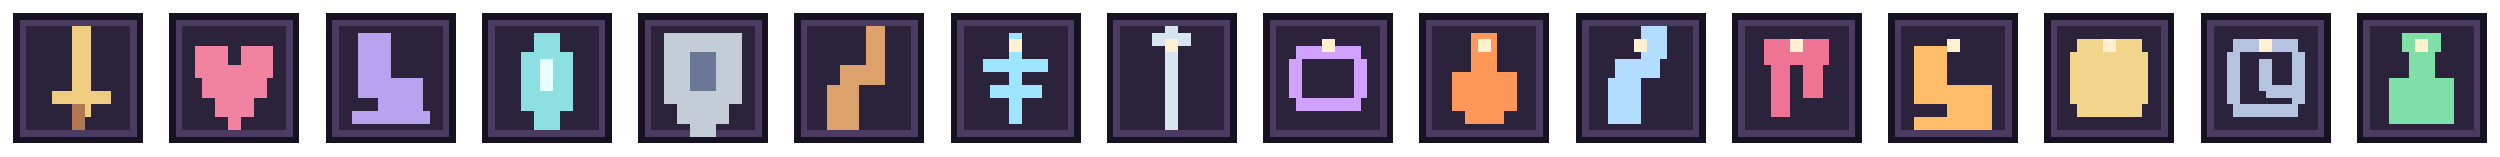
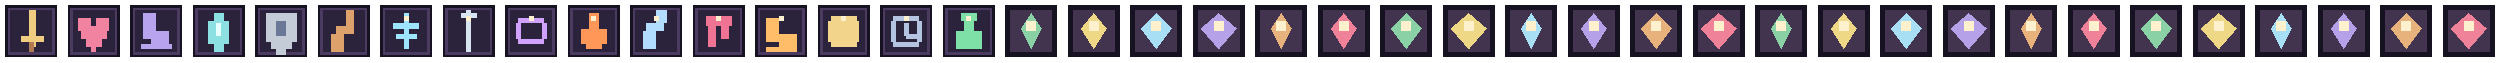
- <svg xmlns="http://www.w3.org/2000/svg" width="384" height="24" viewBox="0 0 384 24" shape-rendering="crispEdges">
+ <svg xmlns="http://www.w3.org/2000/svg" width="960" height="24" viewBox="0 0 960 24" shape-rendering="crispEdges">
  <rect x="2" y="2" width="20" height="20" fill="#161222" />
  <rect x="3" y="3" width="18" height="18" fill="#4b3b60" />
  <rect x="4" y="4" width="16" height="16" fill="#2b233b" />
  <rect x="11" y="4" width="3" height="14" fill="#f0cc81" />
  <rect x="8" y="14" width="9" height="2" fill="#f0cc81" />
  <rect x="11" y="16" width="2" height="4" fill="#b07951" />
  <rect x="26" y="2" width="20" height="20" fill="#161222" />
  <rect x="27" y="3" width="18" height="18" fill="#4b3b60" />
  <rect x="28" y="4" width="16" height="16" fill="#2b233b" />
  <rect x="30" y="7" width="5" height="5" fill="#f182a0" />
  <rect x="37" y="7" width="5" height="5" fill="#f182a0" />
  <rect x="31" y="10" width="10" height="5" fill="#f182a0" />
  <rect x="33" y="15" width="6" height="3" fill="#f182a0" />
  <rect x="35" y="18" width="2" height="2" fill="#f182a0" />
  <rect x="50" y="2" width="20" height="20" fill="#161222" />
  <rect x="51" y="3" width="18" height="18" fill="#4b3b60" />
  <rect x="52" y="4" width="16" height="16" fill="#2b233b" />
  <rect x="55" y="5" width="5" height="10" fill="#b8a3ef" />
  <rect x="58" y="12" width="7" height="5" fill="#b8a3ef" />
  <rect x="54" y="17" width="12" height="2" fill="#b8a3ef" />
  <rect x="74" y="2" width="20" height="20" fill="#161222" />
  <rect x="75" y="3" width="18" height="18" fill="#4b3b60" />
  <rect x="76" y="4" width="16" height="16" fill="#2b233b" />
  <rect x="82" y="5" width="4" height="3" fill="#8de0e1" />
  <rect x="80" y="8" width="8" height="9" fill="#8de0e1" />
  <rect x="82" y="17" width="4" height="3" fill="#8de0e1" />
  <rect x="83" y="9" width="2" height="5" fill="#e8ffff" />
  <rect x="98" y="2" width="20" height="20" fill="#161222" />
  <rect x="99" y="3" width="18" height="18" fill="#4b3b60" />
  <rect x="100" y="4" width="16" height="16" fill="#2b233b" />
  <rect x="102" y="5" width="12" height="11" fill="#c4ccd8" />
  <rect x="104" y="16" width="8" height="3" fill="#c4ccd8" />
  <rect x="106" y="19" width="4" height="2" fill="#c4ccd8" />
  <rect x="106" y="8" width="4" height="6" fill="#6b7796" />
  <rect x="122" y="2" width="20" height="20" fill="#161222" />
  <rect x="123" y="3" width="18" height="18" fill="#4b3b60" />
  <rect x="124" y="4" width="16" height="16" fill="#2b233b" />
  <rect x="133" y="4" width="3" height="6" fill="#dda26c" />
  <rect x="129" y="10" width="7" height="3" fill="#dda26c" />
  <rect x="127" y="13" width="5" height="7" fill="#dda26c" />
  <rect x="146" y="2" width="20" height="20" fill="#161222" />
  <rect x="147" y="3" width="18" height="18" fill="#4b3b60" />
  <rect x="148" y="4" width="16" height="16" fill="#2b233b" />
  <rect x="155" y="5" width="2" height="14" fill="#9de4ff" />
  <rect x="151" y="9" width="10" height="2" fill="#9de4ff" />
  <rect x="152" y="13" width="8" height="2" fill="#9de4ff" />
  <rect x="155" y="6" width="2" height="2" fill="#fff1d0" />
  <rect x="170" y="2" width="20" height="20" fill="#161222" />
  <rect x="171" y="3" width="18" height="18" fill="#4b3b60" />
  <rect x="172" y="4" width="16" height="16" fill="#2b233b" />
  <rect x="179" y="4" width="2" height="16" fill="#d6e5ef" />
  <rect x="177" y="5" width="6" height="2" fill="#d6e5ef" />
  <rect x="179" y="6" width="2" height="2" fill="#fff1d0" />
  <rect x="194" y="2" width="20" height="20" fill="#161222" />
  <rect x="195" y="3" width="18" height="18" fill="#4b3b60" />
  <rect x="196" y="4" width="16" height="16" fill="#2b233b" />
  <rect x="199" y="7" width="10" height="2" fill="#d0a1ff" />
  <rect x="198" y="9" width="2" height="6" fill="#d0a1ff" />
  <rect x="208" y="9" width="2" height="6" fill="#d0a1ff" />
  <rect x="199" y="15" width="10" height="2" fill="#d0a1ff" />
  <rect x="203" y="6" width="2" height="2" fill="#fff1d0" />
  <rect x="218" y="2" width="20" height="20" fill="#161222" />
  <rect x="219" y="3" width="18" height="18" fill="#4b3b60" />
  <rect x="220" y="4" width="16" height="16" fill="#2b233b" />
  <rect x="226" y="5" width="4" height="12" fill="#ff9758" />
  <rect x="223" y="11" width="10" height="6" fill="#ff9758" />
  <rect x="225" y="17" width="6" height="2" fill="#ff9758" />
  <rect x="227" y="6" width="2" height="2" fill="#fff1d0" />
  <rect x="242" y="2" width="20" height="20" fill="#161222" />
  <rect x="243" y="3" width="18" height="18" fill="#4b3b60" />
  <rect x="244" y="4" width="16" height="16" fill="#2b233b" />
  <rect x="252" y="4" width="4" height="5" fill="#b3ddff" />
  <rect x="248" y="9" width="7" height="3" fill="#b3ddff" />
  <rect x="247" y="12" width="5" height="7" fill="#b3ddff" />
  <rect x="251" y="6" width="2" height="2" fill="#fff1d0" />
  <rect x="266" y="2" width="20" height="20" fill="#161222" />
  <rect x="267" y="3" width="18" height="18" fill="#4b3b60" />
  <rect x="268" y="4" width="16" height="16" fill="#2b233b" />
  <rect x="271" y="6" width="10" height="4" fill="#ef7493" />
  <rect x="272" y="10" width="3" height="8" fill="#ef7493" />
  <rect x="277" y="10" width="3" height="5" fill="#ef7493" />
  <rect x="275" y="6" width="2" height="2" fill="#fff1d0" />
  <rect x="290" y="2" width="20" height="20" fill="#161222" />
  <rect x="291" y="3" width="18" height="18" fill="#4b3b60" />
  <rect x="292" y="4" width="16" height="16" fill="#2b233b" />
  <rect x="294" y="7" width="5" height="9" fill="#ffbd69" />
  <rect x="299" y="13" width="7" height="5" fill="#ffbd69" />
  <rect x="294" y="18" width="12" height="2" fill="#ffbd69" />
  <rect x="299" y="6" width="2" height="2" fill="#fff1d0" />
  <rect x="314" y="2" width="20" height="20" fill="#161222" />
  <rect x="315" y="3" width="18" height="18" fill="#4b3b60" />
  <rect x="316" y="4" width="16" height="16" fill="#2b233b" />
  <rect x="319" y="6" width="10" height="12" fill="#f2d58a" />
  <rect x="318" y="8" width="12" height="8" fill="#f2d58a" />
  <rect x="322" y="9" width="4" height="6" fill="#f2d58a" />
  <rect x="323" y="6" width="2" height="2" fill="#fff1d0" />
  <rect x="338" y="2" width="20" height="20" fill="#161222" />
  <rect x="339" y="3" width="18" height="18" fill="#4b3b60" />
  <rect x="340" y="4" width="16" height="16" fill="#2b233b" />
  <rect x="343" y="6" width="10" height="2" fill="#b4c3e0" />
  <rect x="342" y="8" width="2" height="8" fill="#b4c3e0" />
  <rect x="352" y="8" width="2" height="8" fill="#b4c3e0" />
  <rect x="343" y="16" width="10" height="2" fill="#b4c3e0" />
  <rect x="347" y="9" width="2" height="5" fill="#b4c3e0" />
  <rect x="348" y="13" width="4" height="2" fill="#b4c3e0" />
  <rect x="347" y="6" width="2" height="2" fill="#fff1d0" />
  <rect x="362" y="2" width="20" height="20" fill="#161222" />
  <rect x="363" y="3" width="18" height="18" fill="#4b3b60" />
  <rect x="364" y="4" width="16" height="16" fill="#2b233b" />
  <rect x="369" y="5" width="6" height="3" fill="#7ee0a6" />
  <rect x="370" y="8" width="4" height="4" fill="#7ee0a6" />
  <rect x="367" y="12" width="10" height="7" fill="#7ee0a6" />
  <rect x="369" y="14" width="6" height="3" fill="#7ee0a6" />
  <rect x="371" y="6" width="2" height="2" fill="#fff1d0" />
+   <rect x="386" y="2" width="20" height="20" fill="#161222" />
+   <rect x="388" y="4" width="16" height="16" fill="#42334f" />
+   <path d="M396 5 l4 6 -4 8 -4 -8z" fill="#8ad1a5" />
+   <rect x="394" y="8" width="4" height="4" fill="#fff1ce" />
+   <rect x="410" y="2" width="20" height="20" fill="#161222" />
+   <rect x="412" y="4" width="16" height="16" fill="#42334f" />
+   <path d="M420 5 l5 6 -5 8 -5 -8z" fill="#eed785" />
+   <rect x="418" y="8" width="4" height="4" fill="#fff1ce" />
+   <rect x="434" y="2" width="20" height="20" fill="#161222" />
+   <rect x="436" y="4" width="16" height="16" fill="#42334f" />
+   <path d="M444 5 l6 6 -6 8 -6 -8z" fill="#a8dff4" />
+   <rect x="442" y="8" width="4" height="4" fill="#fff1ce" />
+   <rect x="458" y="2" width="20" height="20" fill="#161222" />
+   <rect x="460" y="4" width="16" height="16" fill="#42334f" />
+   <path d="M468 5 l7 6 -7 8 -7 -8z" fill="#b4a1e7" />
+   <rect x="466" y="8" width="4" height="4" fill="#fff1ce" />
+   <rect x="482" y="2" width="20" height="20" fill="#161222" />
+   <rect x="484" y="4" width="16" height="16" fill="#42334f" />
+   <path d="M492 5 l4 6 -4 8 -4 -8z" fill="#e7b27c" />
+   <rect x="490" y="8" width="4" height="4" fill="#fff1ce" />
+   <rect x="506" y="2" width="20" height="20" fill="#161222" />
+   <rect x="508" y="4" width="16" height="16" fill="#42334f" />
+   <path d="M516 5 l5 6 -5 8 -5 -8z" fill="#ef8199" />
+   <rect x="514" y="8" width="4" height="4" fill="#fff1ce" />
+   <rect x="530" y="2" width="20" height="20" fill="#161222" />
+   <rect x="532" y="4" width="16" height="16" fill="#42334f" />
+   <path d="M540 5 l6 6 -6 8 -6 -8z" fill="#8ad1a5" />
+   <rect x="538" y="8" width="4" height="4" fill="#fff1ce" />
+   <rect x="554" y="2" width="20" height="20" fill="#161222" />
+   <rect x="556" y="4" width="16" height="16" fill="#42334f" />
+   <path d="M564 5 l7 6 -7 8 -7 -8z" fill="#eed785" />
+   <rect x="562" y="8" width="4" height="4" fill="#fff1ce" />
+   <rect x="578" y="2" width="20" height="20" fill="#161222" />
+   <rect x="580" y="4" width="16" height="16" fill="#42334f" />
+   <path d="M588 5 l4 6 -4 8 -4 -8z" fill="#a8dff4" />
+   <rect x="586" y="8" width="4" height="4" fill="#fff1ce" />
+   <rect x="602" y="2" width="20" height="20" fill="#161222" />
+   <rect x="604" y="4" width="16" height="16" fill="#42334f" />
+   <path d="M612 5 l5 6 -5 8 -5 -8z" fill="#b4a1e7" />
+   <rect x="610" y="8" width="4" height="4" fill="#fff1ce" />
+   <rect x="626" y="2" width="20" height="20" fill="#161222" />
+   <rect x="628" y="4" width="16" height="16" fill="#42334f" />
+   <path d="M636 5 l6 6 -6 8 -6 -8z" fill="#e7b27c" />
+   <rect x="634" y="8" width="4" height="4" fill="#fff1ce" />
+   <rect x="650" y="2" width="20" height="20" fill="#161222" />
+   <rect x="652" y="4" width="16" height="16" fill="#42334f" />
+   <path d="M660 5 l7 6 -7 8 -7 -8z" fill="#ef8199" />
+   <rect x="658" y="8" width="4" height="4" fill="#fff1ce" />
+   <rect x="674" y="2" width="20" height="20" fill="#161222" />
+   <rect x="676" y="4" width="16" height="16" fill="#42334f" />
+   <path d="M684 5 l4 6 -4 8 -4 -8z" fill="#8ad1a5" />
+   <rect x="682" y="8" width="4" height="4" fill="#fff1ce" />
+   <rect x="698" y="2" width="20" height="20" fill="#161222" />
+   <rect x="700" y="4" width="16" height="16" fill="#42334f" />
+   <path d="M708 5 l5 6 -5 8 -5 -8z" fill="#eed785" />
+   <rect x="706" y="8" width="4" height="4" fill="#fff1ce" />
+   <rect x="722" y="2" width="20" height="20" fill="#161222" />
+   <rect x="724" y="4" width="16" height="16" fill="#42334f" />
+   <path d="M732 5 l6 6 -6 8 -6 -8z" fill="#a8dff4" />
+   <rect x="730" y="8" width="4" height="4" fill="#fff1ce" />
+   <rect x="746" y="2" width="20" height="20" fill="#161222" />
+   <rect x="748" y="4" width="16" height="16" fill="#42334f" />
+   <path d="M756 5 l7 6 -7 8 -7 -8z" fill="#b4a1e7" />
+   <rect x="754" y="8" width="4" height="4" fill="#fff1ce" />
+   <rect x="770" y="2" width="20" height="20" fill="#161222" />
+   <rect x="772" y="4" width="16" height="16" fill="#42334f" />
+   <path d="M780 5 l4 6 -4 8 -4 -8z" fill="#e7b27c" />
+   <rect x="778" y="8" width="4" height="4" fill="#fff1ce" />
+   <rect x="794" y="2" width="20" height="20" fill="#161222" />
+   <rect x="796" y="4" width="16" height="16" fill="#42334f" />
+   <path d="M804 5 l5 6 -5 8 -5 -8z" fill="#ef8199" />
+   <rect x="802" y="8" width="4" height="4" fill="#fff1ce" />
+   <rect x="818" y="2" width="20" height="20" fill="#161222" />
+   <rect x="820" y="4" width="16" height="16" fill="#42334f" />
+   <path d="M828 5 l6 6 -6 8 -6 -8z" fill="#8ad1a5" />
+   <rect x="826" y="8" width="4" height="4" fill="#fff1ce" />
+   <rect x="842" y="2" width="20" height="20" fill="#161222" />
+   <rect x="844" y="4" width="16" height="16" fill="#42334f" />
+   <path d="M852 5 l7 6 -7 8 -7 -8z" fill="#eed785" />
+   <rect x="850" y="8" width="4" height="4" fill="#fff1ce" />
+   <rect x="866" y="2" width="20" height="20" fill="#161222" />
+   <rect x="868" y="4" width="16" height="16" fill="#42334f" />
+   <path d="M876 5 l4 6 -4 8 -4 -8z" fill="#a8dff4" />
+   <rect x="874" y="8" width="4" height="4" fill="#fff1ce" />
+   <rect x="890" y="2" width="20" height="20" fill="#161222" />
+   <rect x="892" y="4" width="16" height="16" fill="#42334f" />
+   <path d="M900 5 l5 6 -5 8 -5 -8z" fill="#b4a1e7" />
+   <rect x="898" y="8" width="4" height="4" fill="#fff1ce" />
+   <rect x="914" y="2" width="20" height="20" fill="#161222" />
+   <rect x="916" y="4" width="16" height="16" fill="#42334f" />
+   <path d="M924 5 l6 6 -6 8 -6 -8z" fill="#e7b27c" />
+   <rect x="922" y="8" width="4" height="4" fill="#fff1ce" />
+   <rect x="938" y="2" width="20" height="20" fill="#161222" />
+   <rect x="940" y="4" width="16" height="16" fill="#42334f" />
+   <path d="M948 5 l7 6 -7 8 -7 -8z" fill="#ef8199" />
+   <rect x="946" y="8" width="4" height="4" fill="#fff1ce" />
</svg>
